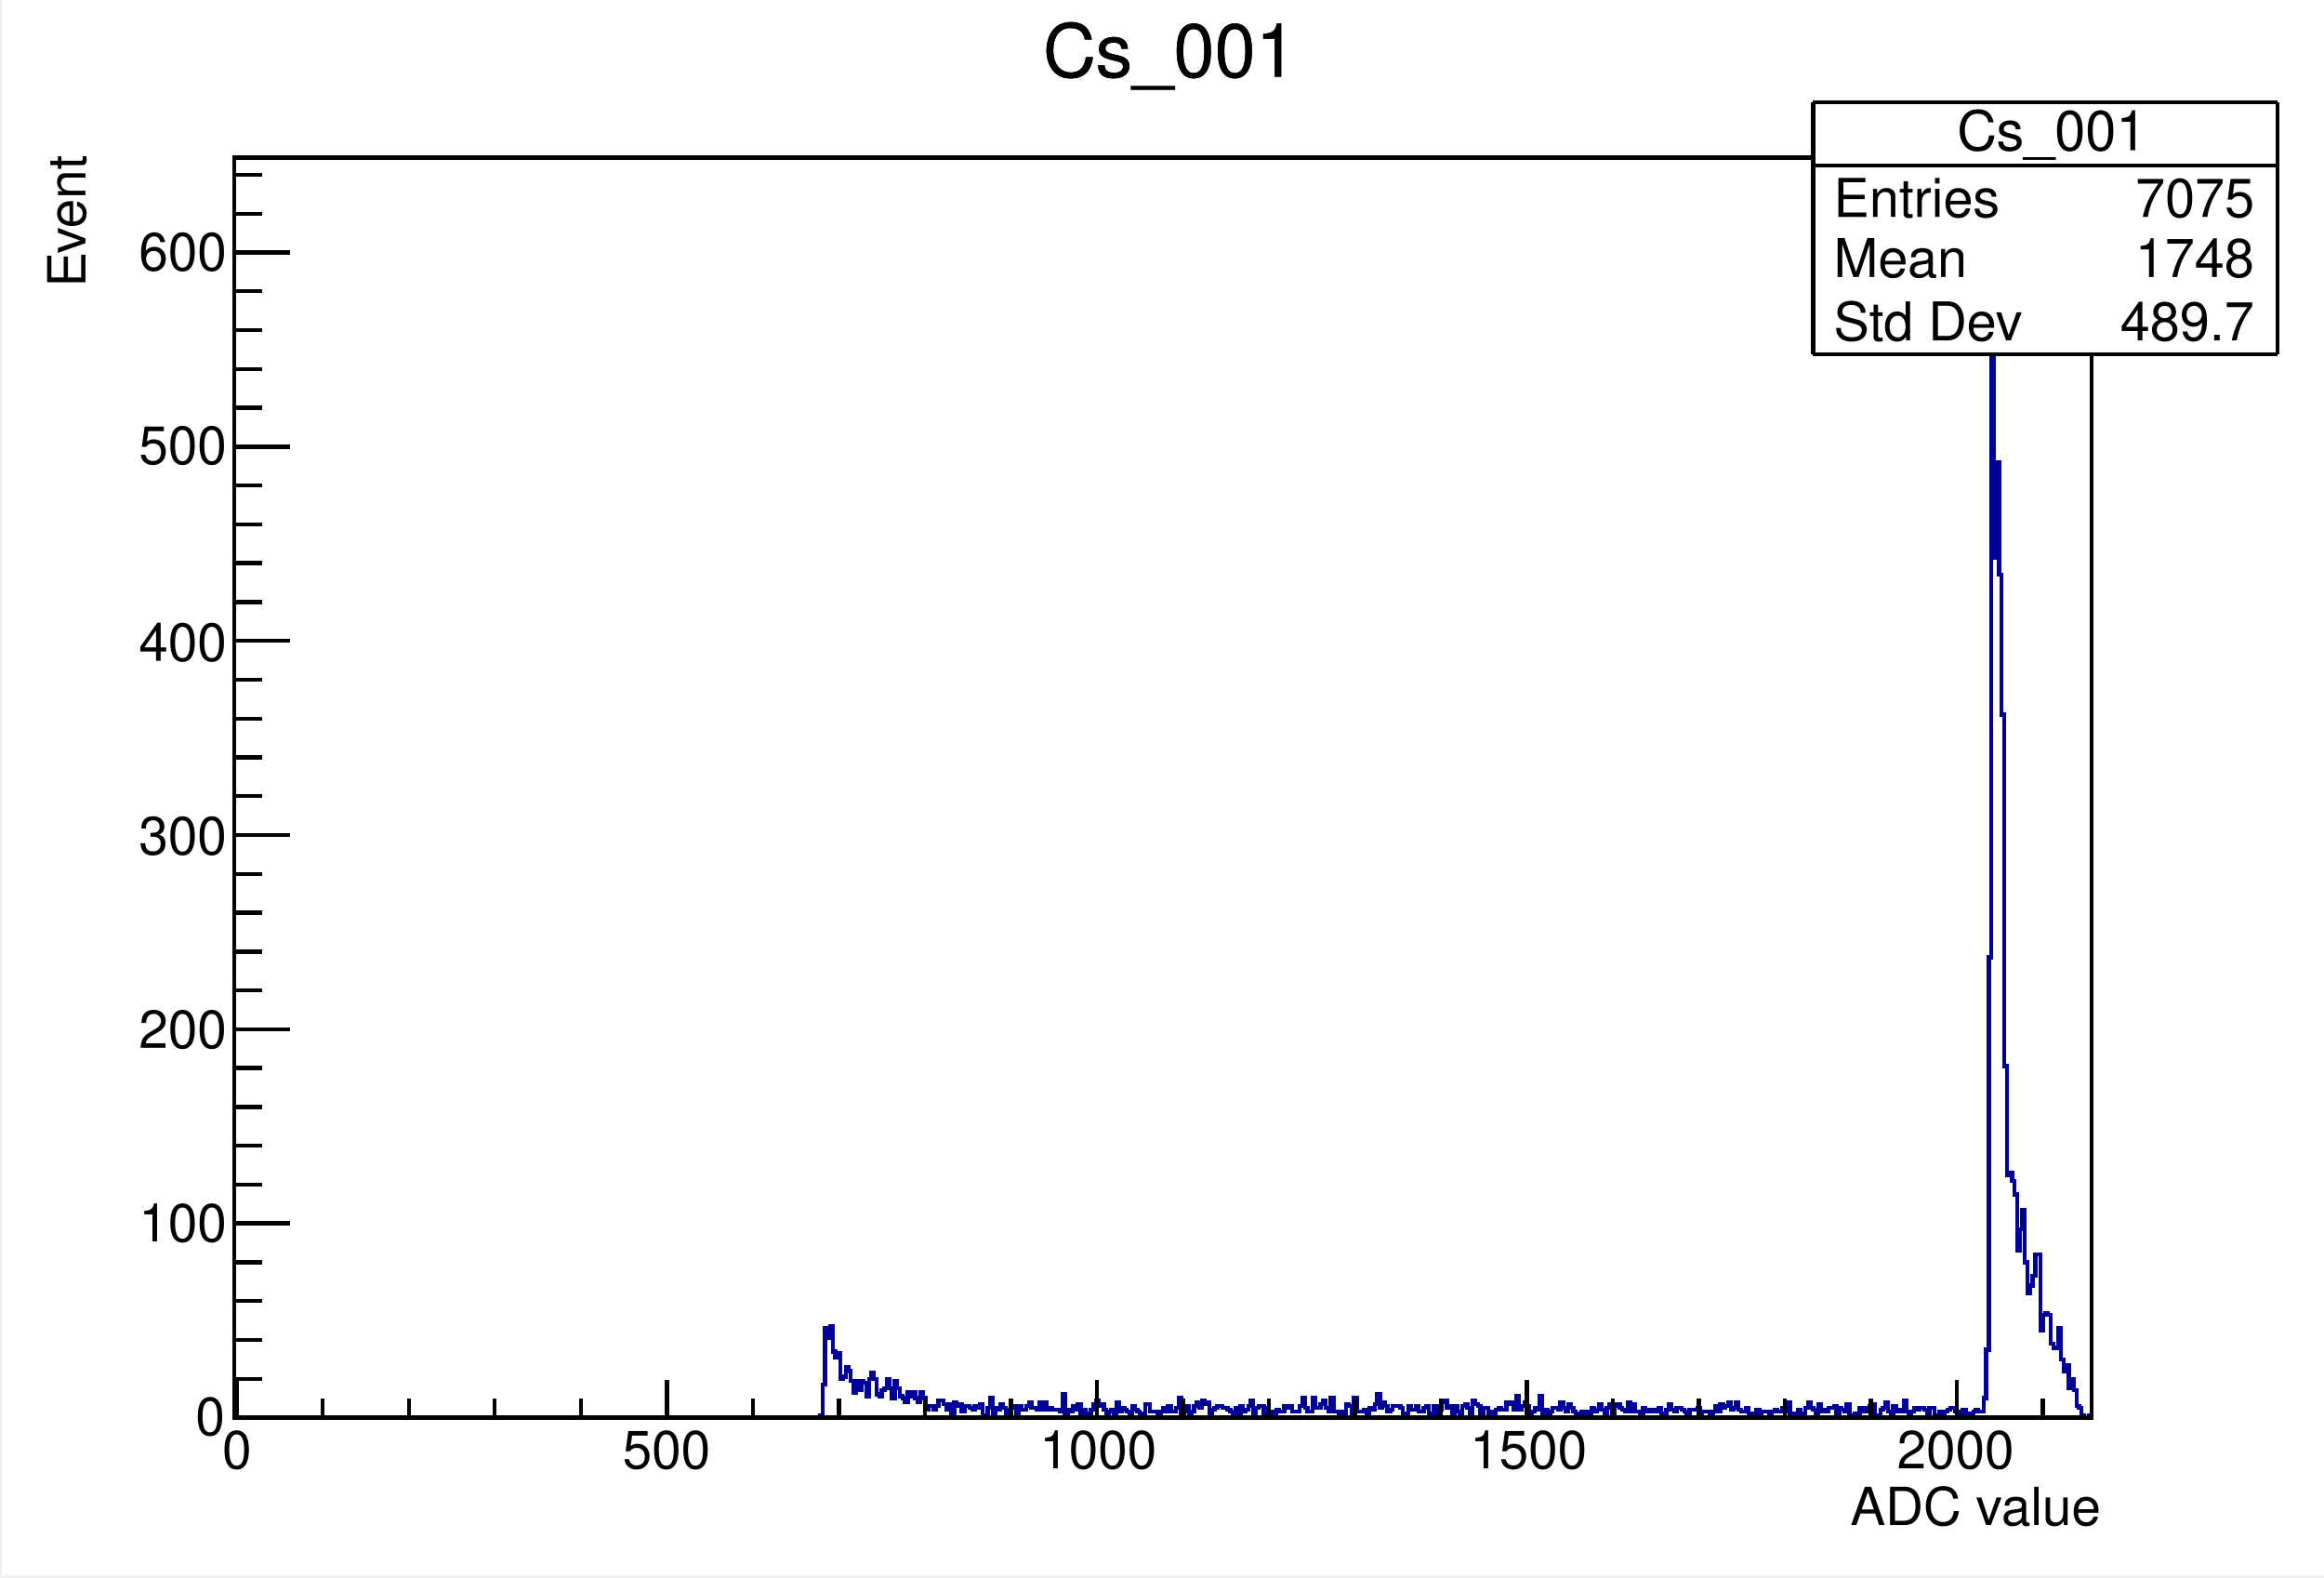
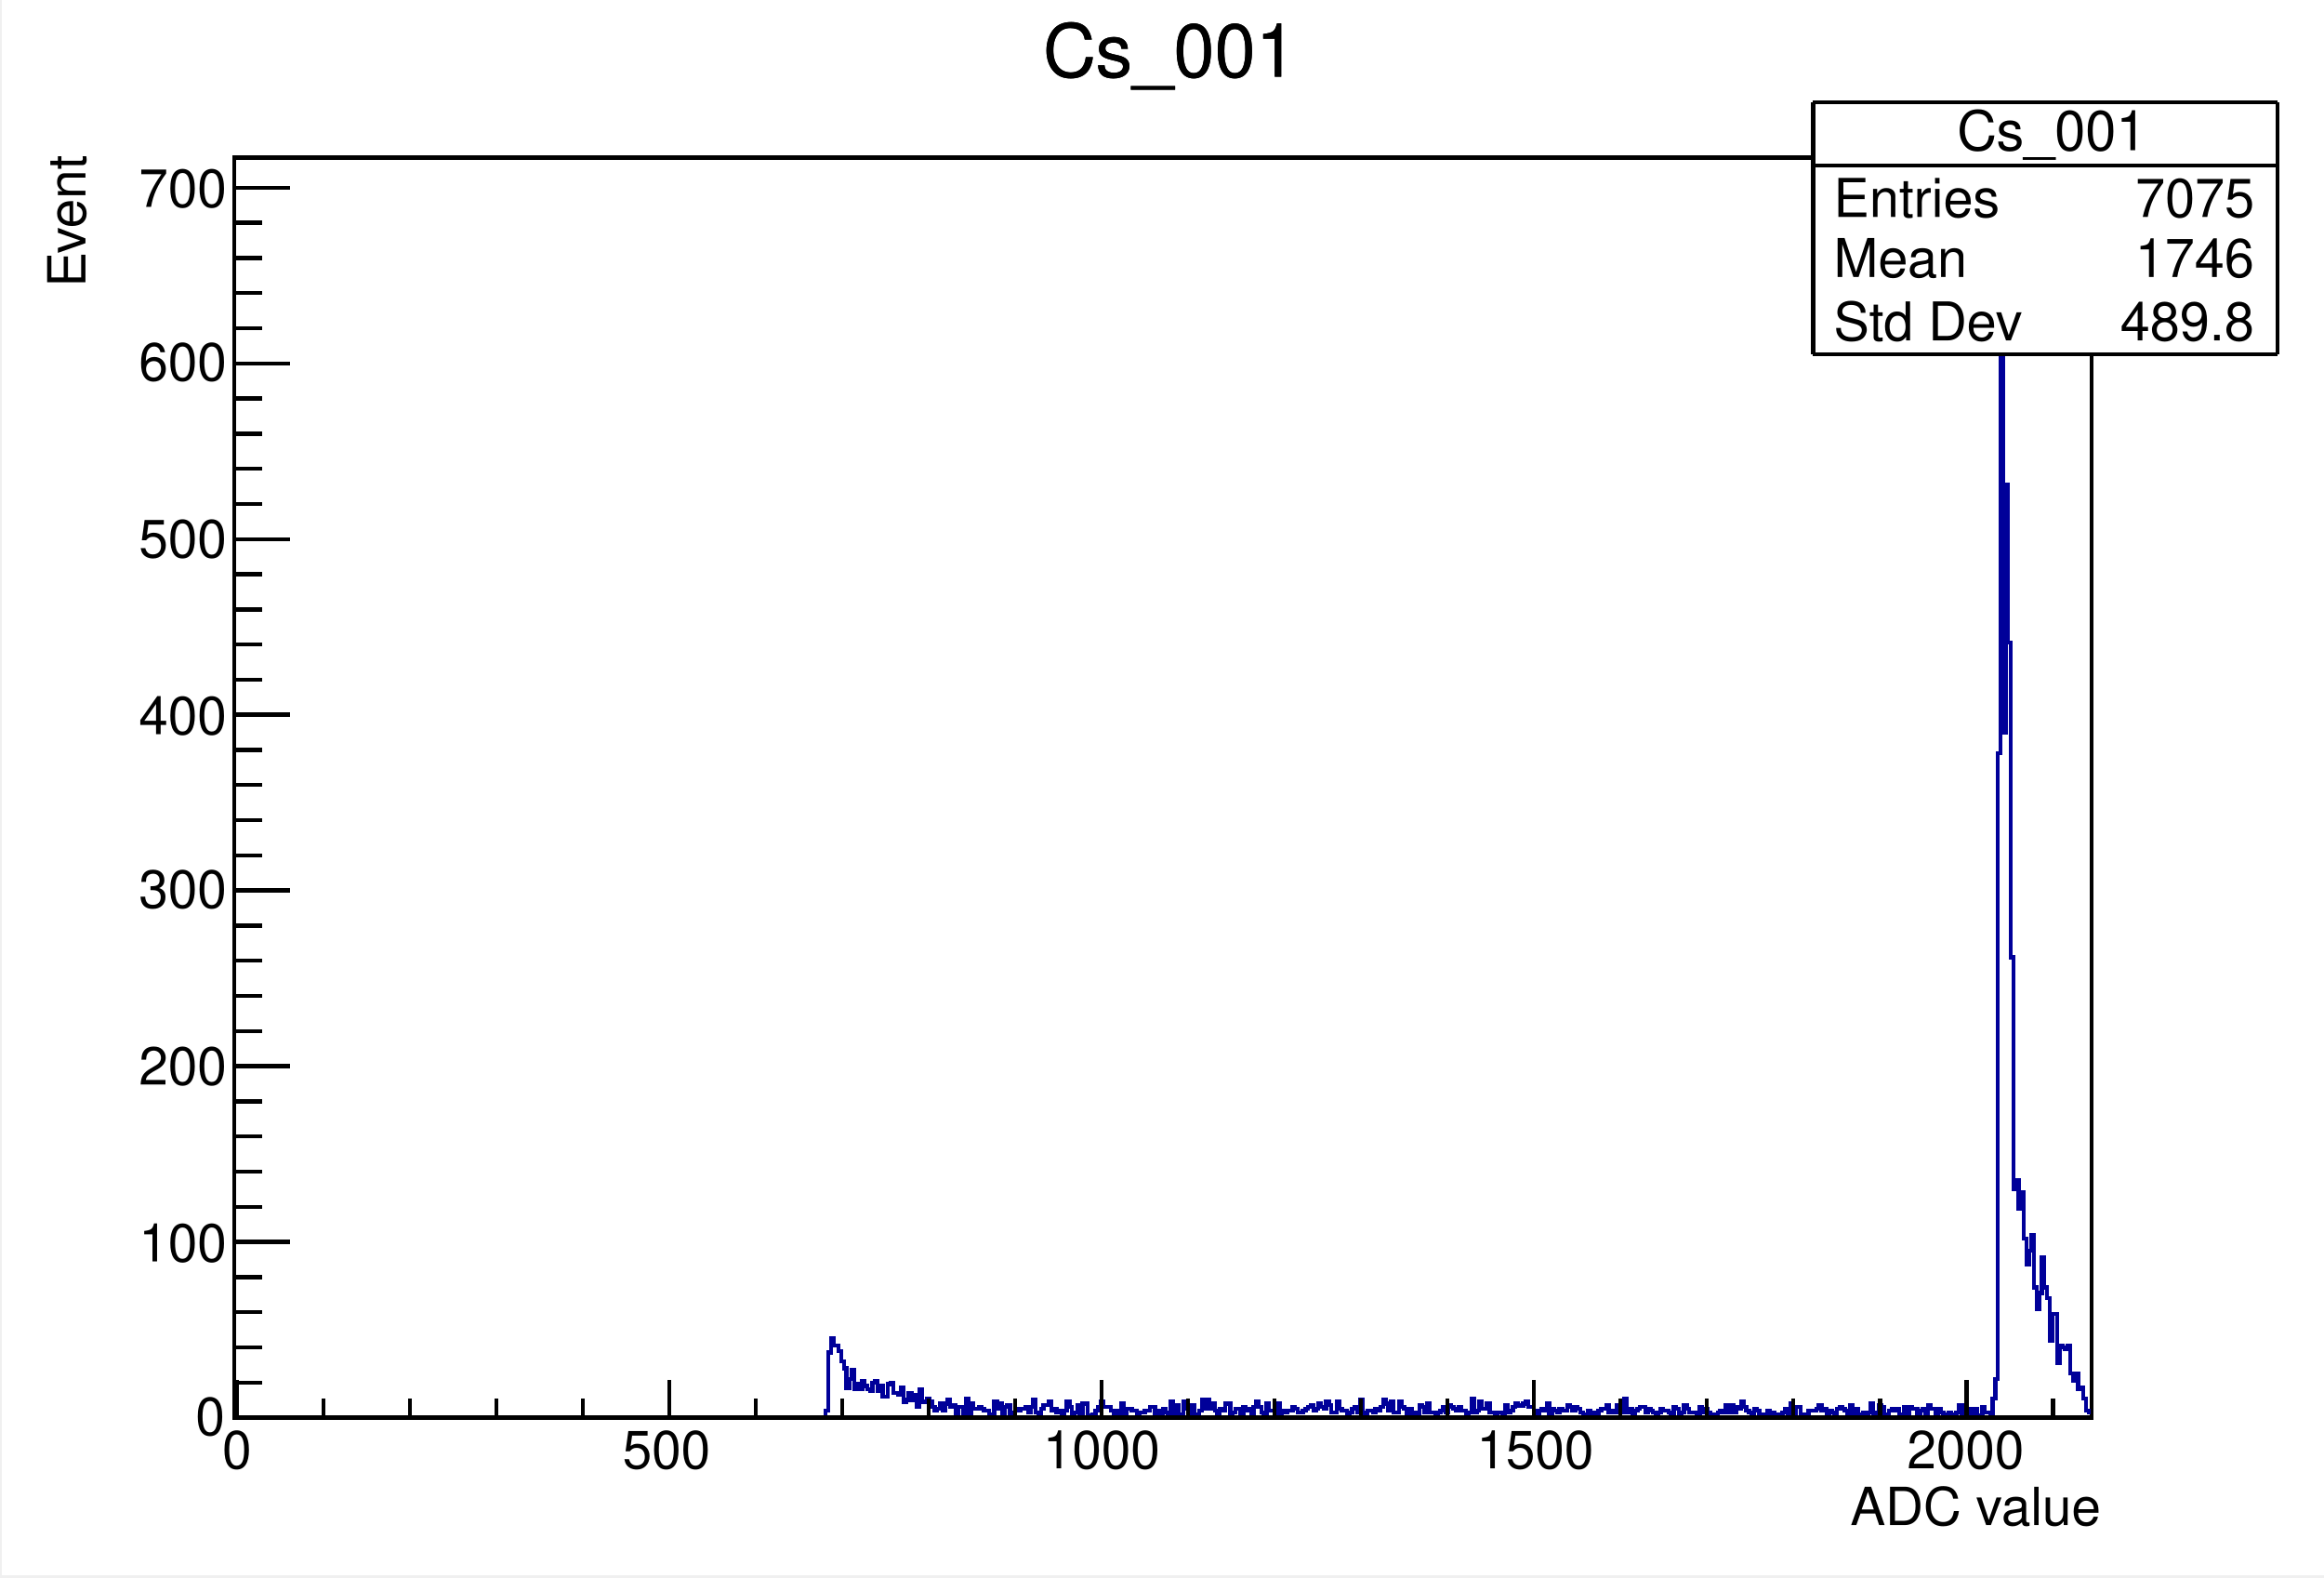
<svg xmlns="http://www.w3.org/2000/svg" width="567.429" height="384.969" viewBox="0 0 567.429 384.969" shape-rendering="crispEdges">
  <defs>
</defs>
  <rect x="0.5" y="0" width="566.929" height="384.469" fill="white" />
  <rect x="57.193" y="38.447" width="453.543" height="307.575" fill="white" />
  <rect x="57.193" y="38.447" width="453.543" height="307.575" fill="none" stroke="black" />
-   <path d="M57.193,346.022h 142.992v -0.474h 0.63v -7.584h 0.63v -13.746h 0.63v 2.37h 0.63v -2.844h 0.63v 6.162h 0.63v 1.422h 0.63v -0.948h 0.63v 6.162h 0.63v -0.474h 0.63v -2.37h  0.63v 0.948h 0.63v 2.37h 0.63v 2.844h 0.63v -2.844h 0.63v 2.37h 0.63v -2.37h 0.63v 0.474h 0.63v 3.318h 0.63v -4.266h 0.63v -1.422h 0.63v 1.422h 0.63v 3.792h 0.63v  0.474h 0.63v -1.422h 0.63v -0.474h 0.63v -2.37h 0.63v 2.37h 0.63v 2.37h 0.63v -4.266h 0.63v 1.896h 0.63v 1.896h 0.63v 0.474h 0.63v 0.948h 0.63v -2.37h 0.63v 0.948h  0.63v -0.948h 0.63v 1.422h 0.63v 0.948h 0.63v -2.37h 0.63v 1.422h 0.63v 2.844h 0.63v -0.948h 1.26v 0.948h 0.63v -0.948h 0.63v -1.422h 1.26v 0.948h 0.63v 1.422h 0.63v  -1.422h 0.63v 2.37h 0.63v -2.844h 0.63v 0.948h 0.63v -0.474h 0.63v 1.896h 0.63v -1.422h 1.26v 0.474h 0.63v 0.474h 0.63v -0.948h 0.63v 0.474h 0.63v -0.948h 0.63v 2.844h  1.26v -1.896h 0.63v -2.37h 0.63v 3.792h 0.63v -1.422h 0.63v 0.474h 0.63v -1.422h 0.63v 0.948h 0.63v 2.37h 0.63v -1.896h 0.63v -0.474h 0.63v -0.474h 0.63v 1.896h 0.63v  -1.896h 0.63v 0.948h 1.26v -0.948h 0.63v -0.948h 0.63v 1.422h 1.26v 0.474h 0.63v -1.896h 0.63v 1.896h 0.63v -1.896h 0.63v 1.896h 0.63v -0.474h 0.63v 0.474h 1.89v 0.474h  0.63v -4.266h 0.63v 5.688h 0.63v -1.896h 0.63v 0.474h 0.63v -1.422h 0.63v 0.948h 0.63v -1.422h 0.63v 2.37h 0.63v -0.948h 0.63v 1.422h 0.63v -0.474h 0.63v -0.948h 0.63v  -1.422h 0.63v -0.948h 0.63v 1.422h 0.63v -0.474h 0.63v 1.422h 0.63v 1.422h 0.63v -0.948h 0.63v -0.474h 0.63v 0.948h 0.63v -2.844h 0.63v 2.37h 0.63v -0.948h 0.63v 0.474h  0.63v 0.474h 0.63v 0.948h 0.63v -2.37h 0.63v 0.948h 0.63v 0.474h 0.63v 0.474h 1.26v -2.37h 1.26v 1.896h 1.89v 0.474h 0.63v -0.474h 0.63v -0.948h 0.63v 0.948h 0.63v  -1.422h 0.63v 1.422h 1.26v -0.948h 0.63v -2.37h 0.63v 3.792h 0.63v -0.474h 0.63v -1.422h 0.63v 1.896h 0.63v -0.474h 0.63v -1.422h 0.63v -0.948h 0.63v 1.422h 0.63v -1.896h  0.63v 0.948h 0.63v -0.474h 0.63v 3.318h 0.63v -1.422h 0.63v -0.474h 0.63v -0.474h 1.26v 0.474h 1.26v 0.474h 0.63v 0.474h 0.63v 0.474h 0.63v -1.422h 0.63v 1.422h 0.63v  -1.896h 0.63v 1.422h 0.63v -0.474h 0.63v -0.948h 0.63v -1.422h 0.63v 3.318h 0.63v -1.422h 0.63v -0.474h 1.26v 1.896h 0.63v -1.422h 0.63v 1.422h 0.63v -0.474h 0.63v 0.474h  0.63v -0.948h 0.63v 0.474h 1.26v -1.422h 0.63v 0.474h 0.63v -0.474h 0.63v 1.422h 1.89v -1.422h 0.63v -1.896h 0.63v 2.37h 0.63v 0.948h 1.26v -3.318h 0.63v 2.37h 1.26v  -0.948h 0.63v -0.948h 0.63v 1.896h 0.63v 0.948h 0.63v -3.318h 0.63v 3.318h 1.26v 0.474h 0.63v -0.474h 0.63v 0.474h 0.63v -2.37h 0.63v 0.474h 0.63v 2.37h 0.63v -4.266h  0.63v 3.318h 1.89v -0.474h 0.63v 0.948h 0.63v -1.422h 0.63v 0.474h 0.63v -1.422h 0.63v -2.37h 0.63v 3.318h 0.63v -1.422h 0.63v 0.948h 0.63v 1.422h 0.63v -0.474h 0.63v  -0.948h 1.89v 0.474h 0.63v 1.422h 0.63v 0.948h 0.63v -2.844h 0.63v 0.948h 1.26v -0.948h 0.63v 1.422h 1.26v -0.948h 0.63v -0.474h 0.63v 2.37h 0.63v -0.474h 0.63v -1.896h  0.63v 1.896h 0.63v -0.948h 0.63v -1.896h 0.63v -0.474h 0.63v 1.896h 0.63v -0.474h 0.63v 2.844h 0.63v -2.844h 0.63v 1.422h 0.63v 0.948h 0.63v -2.37h 0.63v -0.474h 0.63v  0.948h 0.63v 1.422h 0.63v -3.318h 0.63v 0.948h 0.63v 0.474h 0.63v 1.896h 0.63v -1.422h 1.26v 1.422h 0.63v -0.474h 0.63v 0.474h 0.63v -0.948h 0.63v -0.474h 0.63v 0.474h  1.26v -1.896h 0.63v 0.474h 0.63v -0.474h 0.63v 1.896h 0.63v -3.318h 0.63v 3.318h 0.63v -0.948h 0.63v -0.948h 0.63v 0.948h 0.63v 2.37h 0.63v -0.948h 0.63v -0.948h 0.63v  0.474h 0.63v -3.318h 0.63v 4.266h 0.63v -0.948h 0.63v 0.948h 0.63v -0.474h 0.63v -0.948h 1.26v 0.474h 0.63v -1.896h 0.63v 1.422h 0.63v 0.948h 0.63v -1.896h 0.63v 0.948h  0.63v 0.948h 0.63v 0.474h 0.63v 0.474h 0.63v -0.948h 0.63v 0.474h 0.63v -0.474h 0.63v 0.948h 0.63v -1.896h 0.63v 0.948h 0.63v -0.474h 0.63v -1.422h 0.63v 1.422h 0.63v  0.948h 0.63v -1.422h 0.63v -0.948h 0.63v 2.37h 0.63v -1.896h 0.63v -0.474h 0.63v 0.948h 0.63v 0.474h 0.63v 0.474h 0.63v -2.37h 0.63v 2.37h 0.63v -1.896h 0.63v 1.896h  1.26v 0.474h 0.63v -1.422h 0.63v 0.948h 0.63v -0.474h 0.63v 0.474h 0.63v -0.474h 0.63v 0.474h 0.63v -0.948h 0.63v 1.422h 1.26v -0.948h 0.63v -1.422h 0.63v 1.422h 0.63v  0.474h 0.63v -0.948h 1.26v 0.474h 0.63v 0.474h 0.63v 0.474h 0.63v -0.948h 1.89v -0.474h 0.63v 1.896h 0.63v -0.948h 1.89v 1.422h 0.63v -1.422h 0.63v -1.422h 0.63v 1.422h  0.63v -1.896h 0.63v 0.948h 0.63v -0.474h 0.63v -0.948h 0.63v 1.896h 0.63v -0.474h 0.63v -1.422h 0.63v 1.896h 0.63v 0.474h 1.26v -0.948h 0.63v 1.422h 0.63v 0.948h 0.63v  -0.948h 0.63v -0.948h 0.63v 0.948h 0.63v -0.474h 1.89v 1.422h 0.63v -1.422h 0.63v -0.474h 0.63v 0.474h 1.26v -0.948h 0.63v 0.948h 0.63v -2.37h 0.63v 2.844h 1.89v -0.948h  0.63v 0.948h 0.63v 0.474h 0.63v -1.896h 0.63v -1.422h 0.63v 1.422h 0.63v 0.474h 0.63v 1.422h 0.63v -2.844h 0.63v 1.896h 0.63v -0.474h 0.63v 0.474h 0.63v -0.948h 1.26v  -0.474h 0.63v 2.37h 0.63v -1.896h 0.63v 0.474h 0.63v 0.474h 0.63v -1.896h 0.63v 2.844h 1.26v -0.474h 0.63v 0.474h 0.63v -1.896h 0.63v 0.948h 0.63v -0.948h 0.63v 0.948h  0.63v -1.422h 0.63v -0.474h 0.63v 2.844h 1.26v -1.422h 0.63v -0.474h 0.63v -1.422h 0.63v 2.37h 0.63v 1.422h 0.63v -2.844h 0.63v 1.422h 0.63v -0.474h 0.63v 0.474h 0.63v  -2.844h 0.63v 2.844h 0.63v 0.474h 0.63v -0.474h 0.63v -0.948h 0.63v 0.474h 0.63v -0.474h 1.26v 0.474h 0.63v 0.948h 0.63v -1.422h 1.26v 1.896h 1.26v -0.948h 0.63v 0.948h  0.63v -0.948h 0.63v -0.474h 0.63v -0.474h 1.26v 0.948h 1.26v 0.474h 0.63v -0.948h 0.63v 0.948h 1.26v 0.474h 0.63v -0.948h 0.63v -0.474h 0.63v 0.474h 1.26v -3.318h 0.63v  -11.85h 0.63v -95.747h 0.63v -180.592h 0.63v 82.949h 0.63v -23.226h 0.63v 27.492h 0.63v 34.128h 0.63v 85.793h 0.63v 26.544h 0.63v -0.474h 0.63v 1.896h 0.63v 3.318h 0.63v 13.746h  0.63v -5.214h 0.63v -4.74h 0.63v 12.798h 0.63v 7.584h 0.63v -1.896h 0.63v -2.37h 0.63v -5.214h 1.26v 18.486h 0.63v -3.792h 0.63v -0.474h 0.63v 0.474h 0.63v 7.11h 0.63v  0.948h 1.26v -4.74h 0.63v 7.584h 0.63v 2.844h 0.63v -1.422h 0.63v 5.688h 0.63v -2.37h 0.63v 2.844h 0.63v 3.792h 0.63v 0.474h 0.63v 1.896h 0.63v 0.474h 1.26v -0.474h  0.63" fill="none" stroke="#000099" />
+   <path d="M57.193,346.022h 144.424v -1.716h 0.633v -14.153h 0.633v -3.431h 0.633v 1.716h 1.267v 1.287h 0.633v 2.573h 0.633v 1.716h 0.633v 4.718h 0.633v -2.144h 0.633v -2.144h 0.633v 4.718h 0.633v -1.287h  0.633v 1.287h 0.633v -2.144h 0.633v 1.287h 0.633v 0.858h 0.633v 0.429h 0.633v -2.144h 0.633v -0.429h 0.633v 2.573h 0.633v -1.287h 0.633v 2.573h 1.267v -3.002h 0.633v -0.429h 0.633v 2.573h  1.267v 0.429h 0.633v -1.716h 0.633v 3.431h 0.633v -0.429h 0.633v -1.716h 0.633v 1.716h 0.633v -1.287h 0.633v 3.002h 0.633v -4.289h 0.633v 3.002h 1.267v -0.858h 0.633v 0.858h 0.633v 1.287h  0.633v 0.858h 0.633v -0.429h 0.633v -1.287h 0.633v 1.716h 0.633v -1.716h 0.633v -0.858h 0.633v 1.716h 0.633v -0.429h 0.633v 2.144h 0.633v -1.716h 1.267v 1.716h 0.633v -3.86h 0.633v 3.86h  0.633v -2.573h 0.633v 1.287h 1.267v -0.429h 0.633v 0.429h 0.633v 0.429h 1.267v 1.287h 0.633v -0.429h 0.633v -3.002h 0.633v 1.716h 0.633v -1.287h 0.633v 2.573h 0.633v -1.716h 0.633v -0.429h  0.633v 3.002h 0.633v -1.287h 0.633v -0.858h 0.633v 0.429h 0.633v -0.429h 1.267v -0.429h 0.633v 1.287h 0.633v -1.287h 0.633v -1.716h 0.633v 3.002h 0.633v 0.429h 0.633v -1.287h 0.633v -0.858h  1.267v -0.858h 0.633v 2.144h 0.633v -0.429h 0.633v 0.858h 0.633v -0.429h 0.633v 0.858h 0.633v -0.858h 0.633v -2.144h 0.633v 1.287h 0.633v 1.716h 0.633v -0.429h 0.633v -1.716h 0.633v 3.002h  0.633v -3.431h 1.267v 3.002h 1.267v -0.429h 0.633v -0.858h 0.633v -0.858h 0.633v -1.287h 0.633v 1.287h 1.9v 0.858h 0.633v 1.287h 0.633v -1.287h 0.633v 1.287h 0.633v -3.002h 0.633v 2.573h  0.633v -1.287h 1.267v 0.429h 1.267v 0.858h 0.633v -0.429h 1.267v -0.429h 1.267v -0.858h 1.267v 2.144h 0.633v -1.287h 0.633v 1.287h 0.633v -1.716h 0.633v 0.858h 0.633v 0.429h 0.633v -3.002h  0.633v 3.002h 0.633v -2.144h 0.633v 2.144h 1.267v -3.002h 0.633v 1.716h 0.633v 1.287h 0.633v -2.144h 0.633v 2.573h 0.633v -0.429h 0.633v -0.858h 0.633v -2.573h 0.633v 2.144h 0.633v -2.144h 0.633v  2.144h 0.633v -1.287h 0.633v 1.716h 0.633v 0.858h 0.633v -1.287h 0.633v 0.429h 0.633v -1.716h 1.267v 2.573h 0.633v -0.429h 0.633v -0.858h 1.267v 1.716h 0.633v -2.144h 0.633v 0.858h 0.633v  -0.429h 0.633v 1.716h 0.633v -2.144h 0.633v -1.287h 0.633v 1.287h 0.633v 1.287h 0.633v 0.429h 0.633v -2.573h 0.633v 1.716h 1.267v 1.716h 0.633v -3.431h 0.633v 3.431h 0.633v -1.716h 0.633v  0.429h 0.633v -0.429h 1.267v -0.858h 0.633v 0.429h 0.633v 0.858h 1.267v -0.429h 0.633v -0.429h 0.633v -0.429h 0.633v -0.429h 0.633v 1.287h 0.633v -0.429h 0.633v -1.287h 0.633v 0.858h  0.633v 0.429h 0.633v -1.716h 0.633v 0.858h 0.633v 1.716h 1.267v -2.573h 0.633v 1.716h 0.633v 0.429h 1.267v 1.287h 0.633v -0.858h 0.633v -0.858h 0.633v -0.429h 0.633v 1.287h 0.633v -3.002h  0.633v 3.002h 0.633v 0.858h 0.633v -1.287h 1.267v 0.429h 0.633v -0.858h 0.633v 0.429h 0.633v -0.858h 0.633v -1.716h 0.633v 0.858h 0.633v 1.716h 0.633v -2.144h 0.633v 2.573h 1.267v -2.573h  0.633v 1.287h 0.633v 0.429h 0.633v 1.287h 0.633v -1.287h 0.633v 1.287h 0.633v -0.429h 0.633v 0.429h 0.633v -2.144h 0.633v 0.429h 0.633v 1.287h 0.633v -2.144h 0.633v 2.144h 1.267v 0.429h  0.633v -0.429h 0.633v -0.429h 0.633v -0.858h 0.633v 1.287h 0.633v -1.716h 0.633v 0.429h 0.633v 0.429h 0.633v 0.429h 0.633v -0.858h 0.633v 0.858h 1.267v 1.287h 0.633v -0.858h 0.633v -3.431h  0.633v 3.431h 0.633v -0.429h 0.633v -2.144h 0.633v 1.716h 1.267v -1.287h 0.633v 2.144h 1.267v 0.429h 0.633v -0.429h 1.267v 0.429h 0.633v -2.144h 0.633v 1.716h 0.633v -0.429h 0.633v -0.858h  0.633v -0.858h 0.633v 0.429h 1.267v -0.429h 0.633v -0.429h 0.633v 1.287h 1.267v 0.858h 0.633v 0.858h 0.633v -0.858h 0.633v -0.429h 0.633v 0.429h 0.633v -1.716h 0.633v 2.573h 0.633v -1.287h  0.633v 0.429h 0.633v 0.429h 0.633v -0.858h 0.633v 0.429h 1.267v -1.287h 0.633v 0.429h 0.633v 0.858h 0.633v -0.858h 0.633v 0.429h 0.633v 0.858h 0.633v 0.429h 0.633v 0.858h 0.633v -1.716h  0.633v 0.858h 0.633v -0.429h 0.633v 0.858h 0.633v -1.287h 0.633v -0.429h 1.267v -0.858h 0.633v 1.716h 0.633v -0.429h 0.633v 0.429h 0.633v -1.716h 0.633v 1.716h 1.267v -3.431h 0.633v 3.431h  0.633v -0.858h 0.633v 1.287h 0.633v -0.858h 0.633v -0.429h 0.633v -0.429h 1.267v 1.287h 0.633v -0.858h 0.633v 0.429h 0.633v 0.429h 0.633v 0.858h 0.633v -0.858h 0.633v -0.858h 0.633v  0.429h 1.267v 0.429h 0.633v 0.858h 0.633v -2.144h 0.633v 0.429h 0.633v 1.287h 0.633v -0.429h 0.633v -1.716h 0.633v 0.858h 0.633v 0.858h 1.9v 0.429h 0.633v -1.716h 0.633v 1.287h 0.633v  -0.858h 0.633v 0.858h 0.633v 0.429h 1.9v -0.429h 0.633v -0.429h 0.633v 0.429h 0.633v -1.716h 0.633v 1.716h 0.633v -1.716h 0.633v 1.716h 0.633v -1.287h 0.633v 0.429h 0.633v -1.716h 0.633v  1.287h 0.633v 0.858h 0.633v 0.429h 0.633v 0.429h 0.633v -1.287h 0.633v 0.429h 0.633v 1.287h 0.633v -0.429h 1.267v -0.858h 0.633v 0.858h 0.633v -0.429h 0.633v 0.429h 1.267v 0.429h 0.633v  -0.858h 0.633v -0.858h 0.633v 2.144h 0.633v -3.431h 0.633v 2.573h 0.633v -1.716h 1.267v 1.716h 1.267v 0.429h 0.633v -1.287h 1.9v -0.429h 0.633v -0.858h 0.633v 1.287h 0.633v -0.429h 0.633v  1.287h 0.633v -0.858h 0.633v 0.429h 0.633v 0.429h 0.633v -1.287h 0.633v -0.429h 0.633v 0.429h 0.633v 0.429h 0.633v 0.858h 0.633v -2.144h 0.633v 2.144h 0.633v -1.287h 0.633v 1.287h 0.633v  0.858h 0.633v -1.287h 0.633v 0.429h 0.633v -0.429h 0.633v -2.144h 0.633v 2.573h 0.633v -0.429h 0.633v -1.716h 0.633v 0.429h 0.633v 2.144h 0.633v -0.429h 0.633v -0.858h 0.633v -0.429h 0.633v  0.429h 0.633v -0.429h 0.633v 1.287h 1.267v -1.716h 0.633v 1.716h 0.633v -1.716h 0.633v 0.429h 1.267v 1.716h 0.633v -1.287h 0.633v -0.429h 0.633v 1.287h 0.633v -2.144h 0.633v 0.858h 1.267v  1.287h 0.633v -1.287h 0.633v 0.858h 0.633v 0.858h 0.633v -0.429h 0.633v -0.429h 0.633v 0.429h 0.633v 0.429h 0.633v -0.858h 0.633v -1.716h 0.633v 2.144h 0.633v -2.144h 0.633v 2.573h 0.633v  -1.716h 0.633v 2.144h 0.633v -2.144h 0.633v 2.144h 0.633v -0.429h 0.633v -2.144h 0.633v 1.287h 1.267v 0.429h 0.633v -3.86h 0.633v -4.718h 0.633v -152.683h 0.633v -130.81h 0.633v 125.663h 0.633v  -60.473h 0.633v 38.6h 0.633v 76.77h 0.633v 56.613h 0.633v -2.144h 0.633v 6.862h 0.633v -3.86h 0.633v 11.151h 0.633v 6.433h 0.633v -3.431h 0.633v -3.86h 0.633v 12.867h 0.633v 5.147h 0.633v -3.86h  0.633v -8.578h 0.633v 7.291h 0.633v 2.573h 0.633v 10.293h 0.633v -6.433h 1.267v 12.009h 0.633v -4.289h 0.633v 0.429h 0.633v 0.429h 0.633v -0.858h 0.633v 6.862h 0.633v 1.716h 0.633v -1.716h  0.633v 3.86h 0.633v -0.429h 0.633v 2.573h 0.633v 3.002h 0.633v 0.429h 0.633" fill="none" stroke="#000099" />
  <path d="M57.193,346.022h 453.543" fill="none" stroke="black" />
-   <path d="M57.823,336.795v 9.227" fill="none" stroke="black" />
-   <path d="M78.82,341.409v 4.614" fill="none" stroke="black" />
-   <path d="M99.818,341.409v 4.614" fill="none" stroke="black" />
-   <path d="M120.815,341.409v 4.614" fill="none" stroke="black" />
-   <path d="M141.812,341.409v 4.614" fill="none" stroke="black" />
-   <path d="M162.81,336.795v 9.227" fill="none" stroke="black" />
-   <path d="M183.807,341.409v 4.614" fill="none" stroke="black" />
-   <path d="M204.804,341.409v 4.614" fill="none" stroke="black" />
-   <path d="M225.802,341.409v 4.614" fill="none" stroke="black" />
-   <path d="M246.799,341.409v 4.614" fill="none" stroke="black" />
-   <path d="M267.797,336.795v 9.227" fill="none" stroke="black" />
-   <path d="M288.794,341.409v 4.614" fill="none" stroke="black" />
-   <path d="M309.791,341.409v 4.614" fill="none" stroke="black" />
-   <path d="M330.789,341.409v 4.614" fill="none" stroke="black" />
-   <path d="M351.786,341.409v 4.614" fill="none" stroke="black" />
-   <path d="M372.783,336.795v 9.227" fill="none" stroke="black" />
-   <path d="M393.781,341.409v 4.614" fill="none" stroke="black" />
-   <path d="M414.778,341.409v 4.614" fill="none" stroke="black" />
-   <path d="M435.776,341.409v 4.614" fill="none" stroke="black" />
-   <path d="M456.773,341.409v 4.614" fill="none" stroke="black" />
-   <path d="M477.77,336.795v 9.227" fill="none" stroke="black" />
-   <path d="M57.823,336.795v 9.227" fill="none" stroke="black" />
-   <path d="M477.77,336.795v 9.227" fill="none" stroke="black" />
-   <path d="M498.768,341.409v 4.614" fill="none" stroke="black" />
+   <path d="M57.826,336.795v 9.227" fill="none" stroke="black" />
+   <path d="M78.941,341.409v 4.614" fill="none" stroke="black" />
+   <path d="M100.056,341.409v 4.614" fill="none" stroke="black" />
+   <path d="M121.17,341.409v 4.614" fill="none" stroke="black" />
+   <path d="M142.285,341.409v 4.614" fill="none" stroke="black" />
+   <path d="M163.4,336.795v 9.227" fill="none" stroke="black" />
+   <path d="M184.514,341.409v 4.614" fill="none" stroke="black" />
+   <path d="M205.629,341.409v 4.614" fill="none" stroke="black" />
+   <path d="M226.744,341.409v 4.614" fill="none" stroke="black" />
+   <path d="M247.858,341.409v 4.614" fill="none" stroke="black" />
+   <path d="M268.973,336.795v 9.227" fill="none" stroke="black" />
+   <path d="M290.088,341.409v 4.614" fill="none" stroke="black" />
+   <path d="M311.203,341.409v 4.614" fill="none" stroke="black" />
+   <path d="M332.317,341.409v 4.614" fill="none" stroke="black" />
+   <path d="M353.432,341.409v 4.614" fill="none" stroke="black" />
+   <path d="M374.547,336.795v 9.227" fill="none" stroke="black" />
+   <path d="M395.661,341.409v 4.614" fill="none" stroke="black" />
+   <path d="M416.776,341.409v 4.614" fill="none" stroke="black" />
+   <path d="M437.891,341.409v 4.614" fill="none" stroke="black" />
+   <path d="M459.005,341.409v 4.614" fill="none" stroke="black" />
+   <path d="M480.12,336.795v 9.227" fill="none" stroke="black" />
+   <path d="M57.826,336.795v 9.227" fill="none" stroke="black" />
+   <path d="M480.12,336.795v 9.227" fill="none" stroke="black" />
+   <path d="M501.235,341.409v 4.614" fill="none" stroke="black" />
  <text xml:space="preserve" x="54.261" y="358.403" fill="black" font-size="12.845" font-family="Helvetica">0</text>
  <text xml:space="preserve" x="152.007" y="358.403" fill="black" font-size="12.845" font-family="Helvetica">500</text>
-   <text xml:space="preserve" x="253.826" y="358.403" fill="black" font-size="12.845" font-family="Helvetica">1000</text>
-   <text xml:space="preserve" x="358.903" y="358.403" fill="black" font-size="12.845" font-family="Helvetica">1500</text>
-   <text xml:space="preserve" x="463.166" y="358.403" fill="black" font-size="12.845" font-family="Helvetica">2000</text>
+   <text xml:space="preserve" x="254.641" y="358.403" fill="black" font-size="12.845" font-family="Helvetica">1000</text>
+   <text xml:space="preserve" x="360.533" y="358.403" fill="black" font-size="12.845" font-family="Helvetica">1500</text>
+   <text xml:space="preserve" x="465.61" y="358.403" fill="black" font-size="12.845" font-family="Helvetica">2000</text>
  <text xml:space="preserve" x="451.763" y="372.251" fill="black" font-size="12.845" font-family="Helvetica">ADC value</text>
  <path d="M57.193,346.022v -307.575" fill="none" stroke="black" />
  <path d="M70.799,346.022h -13.606" fill="none" stroke="black" />
-   <path d="M63.996,336.542h -6.803" fill="none" stroke="black" />
-   <path d="M63.996,327.062h -6.803" fill="none" stroke="black" />
-   <path d="M63.996,317.583h -6.803" fill="none" stroke="black" />
-   <path d="M63.996,308.103h -6.803" fill="none" stroke="black" />
-   <path d="M70.799,298.623h -13.606" fill="none" stroke="black" />
-   <path d="M63.996,289.143h -6.803" fill="none" stroke="black" />
-   <path d="M63.996,279.663h -6.803" fill="none" stroke="black" />
-   <path d="M63.996,270.183h -6.803" fill="none" stroke="black" />
-   <path d="M63.996,260.703h -6.803" fill="none" stroke="black" />
-   <path d="M70.799,251.223h -13.606" fill="none" stroke="black" />
-   <path d="M63.996,241.743h -6.803" fill="none" stroke="black" />
-   <path d="M63.996,232.263h -6.803" fill="none" stroke="black" />
-   <path d="M63.996,222.784h -6.803" fill="none" stroke="black" />
-   <path d="M63.996,213.304h -6.803" fill="none" stroke="black" />
-   <path d="M70.799,203.824h -13.606" fill="none" stroke="black" />
-   <path d="M63.996,194.344h -6.803" fill="none" stroke="black" />
-   <path d="M63.996,184.864h -6.803" fill="none" stroke="black" />
-   <path d="M63.996,175.384h -6.803" fill="none" stroke="black" />
-   <path d="M63.996,165.904h -6.803" fill="none" stroke="black" />
-   <path d="M70.799,156.424h -13.606" fill="none" stroke="black" />
-   <path d="M63.996,146.944h -6.803" fill="none" stroke="black" />
-   <path d="M63.996,137.464h -6.803" fill="none" stroke="black" />
-   <path d="M63.996,127.985h -6.803" fill="none" stroke="black" />
-   <path d="M63.996,118.505h -6.803" fill="none" stroke="black" />
-   <path d="M70.799,109.025h -13.606" fill="none" stroke="black" />
-   <path d="M63.996,99.545h -6.803" fill="none" stroke="black" />
-   <path d="M63.996,90.065h -6.803" fill="none" stroke="black" />
-   <path d="M63.996,80.585h -6.803" fill="none" stroke="black" />
-   <path d="M63.996,71.105h -6.803" fill="none" stroke="black" />
-   <path d="M70.799,61.625h -13.606" fill="none" stroke="black" />
-   <path d="M70.799,61.625h -13.606" fill="none" stroke="black" />
-   <path d="M63.996,52.145h -6.803" fill="none" stroke="black" />
-   <path d="M63.996,42.666h -6.803" fill="none" stroke="black" />
+   <path d="M63.996,337.445h -6.803" fill="none" stroke="black" />
+   <path d="M63.996,328.867h -6.803" fill="none" stroke="black" />
+   <path d="M63.996,320.289h -6.803" fill="none" stroke="black" />
+   <path d="M63.996,311.711h -6.803" fill="none" stroke="black" />
+   <path d="M70.799,303.134h -13.606" fill="none" stroke="black" />
+   <path d="M63.996,294.556h -6.803" fill="none" stroke="black" />
+   <path d="M63.996,285.978h -6.803" fill="none" stroke="black" />
+   <path d="M63.996,277.401h -6.803" fill="none" stroke="black" />
+   <path d="M63.996,268.823h -6.803" fill="none" stroke="black" />
+   <path d="M70.799,260.245h -13.606" fill="none" stroke="black" />
+   <path d="M63.996,251.667h -6.803" fill="none" stroke="black" />
+   <path d="M63.996,243.09h -6.803" fill="none" stroke="black" />
+   <path d="M63.996,234.512h -6.803" fill="none" stroke="black" />
+   <path d="M63.996,225.934h -6.803" fill="none" stroke="black" />
+   <path d="M70.799,217.357h -13.606" fill="none" stroke="black" />
+   <path d="M63.996,208.779h -6.803" fill="none" stroke="black" />
+   <path d="M63.996,200.201h -6.803" fill="none" stroke="black" />
+   <path d="M63.996,191.623h -6.803" fill="none" stroke="black" />
+   <path d="M63.996,183.046h -6.803" fill="none" stroke="black" />
+   <path d="M70.799,174.468h -13.606" fill="none" stroke="black" />
+   <path d="M63.996,165.89h -6.803" fill="none" stroke="black" />
+   <path d="M63.996,157.313h -6.803" fill="none" stroke="black" />
+   <path d="M63.996,148.735h -6.803" fill="none" stroke="black" />
+   <path d="M63.996,140.157h -6.803" fill="none" stroke="black" />
+   <path d="M70.799,131.579h -13.606" fill="none" stroke="black" />
+   <path d="M63.996,123.002h -6.803" fill="none" stroke="black" />
+   <path d="M63.996,114.424h -6.803" fill="none" stroke="black" />
+   <path d="M63.996,105.846h -6.803" fill="none" stroke="black" />
+   <path d="M63.996,97.269h -6.803" fill="none" stroke="black" />
+   <path d="M70.799,88.691h -13.606" fill="none" stroke="black" />
+   <path d="M63.996,80.113h -6.803" fill="none" stroke="black" />
+   <path d="M63.996,71.535h -6.803" fill="none" stroke="black" />
+   <path d="M63.996,62.958h -6.803" fill="none" stroke="black" />
+   <path d="M63.996,54.38h -6.803" fill="none" stroke="black" />
+   <path d="M70.799,45.802h -13.606" fill="none" stroke="black" />
+   <path d="M70.799,45.802h -13.606" fill="none" stroke="black" />
  <text xml:space="preserve" x="47.744" y="350.258" fill="black" font-size="12.845" font-family="Helvetica">0</text>
-   <text xml:space="preserve" x="33.897" y="303.014" fill="black" font-size="12.845" font-family="Helvetica">100</text>
-   <text xml:space="preserve" x="33.897" y="255.77" fill="black" font-size="12.845" font-family="Helvetica">200</text>
-   <text xml:space="preserve" x="33.897" y="208.526" fill="black" font-size="12.845" font-family="Helvetica">300</text>
-   <text xml:space="preserve" x="33.897" y="161.282" fill="black" font-size="12.845" font-family="Helvetica">400</text>
-   <text xml:space="preserve" x="33.897" y="113.223" fill="black" font-size="12.845" font-family="Helvetica">500</text>
-   <text xml:space="preserve" x="33.897" y="65.979" fill="black" font-size="12.845" font-family="Helvetica">600</text>
+   <text xml:space="preserve" x="33.897" y="307.901" fill="black" font-size="12.845" font-family="Helvetica">100</text>
+   <text xml:space="preserve" x="33.897" y="264.73" fill="black" font-size="12.845" font-family="Helvetica">200</text>
+   <text xml:space="preserve" x="33.897" y="221.559" fill="black" font-size="12.845" font-family="Helvetica">300</text>
+   <text xml:space="preserve" x="33.897" y="179.202" fill="black" font-size="12.845" font-family="Helvetica">400</text>
+   <text xml:space="preserve" x="33.897" y="136.03" fill="black" font-size="12.845" font-family="Helvetica">500</text>
+   <text xml:space="preserve" x="33.897" y="92.859" fill="black" font-size="12.845" font-family="Helvetica">600</text>
+   <text xml:space="preserve" x="33.897" y="50.502" fill="black" font-size="12.845" font-family="Helvetica">700</text>
  <g transform="rotate(-90,20.8638,70.0516)">
    <text xml:space="preserve" x="20.864" y="70.052" fill="black" font-size="12.845" font-family="Helvetica">Event</text>
  </g>
  <text xml:space="preserve" x="254.641" y="18.735" fill="black" font-size="18.032" font-family="Helvetica">Cs_001</text>
  <rect x="442.705" y="24.991" width="113.386" height="61.515" fill="white" />
  <path d="M442.705,86.506h 113.386" fill="none" stroke="black" />
  <path d="M556.091,86.506v -61.515" fill="none" stroke="black" />
  <path d="M556.091,24.991h -113.386" fill="none" stroke="black" />
  <path d="M442.705,24.991v 61.515" fill="none" stroke="black" />
  <text xml:space="preserve" x="477.828" y="36.655" fill="black" font-size="13.48" font-family="Helvetica">Cs_001</text>
  <path d="M442.705,40.369h 113.386" fill="none" stroke="black" />
  <text xml:space="preserve" x="447.69" y="52.946" fill="black" font-size="13.065" font-family="Helvetica">Entries </text>
  <text xml:space="preserve" x="517.741" y="52.946" fill="black" font-size="13.065" font-family="Helvetica"> 7075</text>
  <text xml:space="preserve" x="447.69" y="67.608" fill="black" font-size="13.065" font-family="Helvetica">Mean  </text>
-   <text xml:space="preserve" x="510.41" y="67.608" fill="black" font-size="13.065" font-family="Helvetica">   1748</text>
+   <text xml:space="preserve" x="510.41" y="67.608" fill="black" font-size="13.065" font-family="Helvetica">   1746</text>
  <text xml:space="preserve" x="447.69" y="83.084" fill="black" font-size="13.065" font-family="Helvetica">Std Dev   </text>
-   <text xml:space="preserve" x="510.41" y="83.084" fill="black" font-size="13.065" font-family="Helvetica">  489.7</text>
+   <text xml:space="preserve" x="510.41" y="83.084" fill="black" font-size="13.065" font-family="Helvetica">  489.8</text>
  <text xml:space="preserve" x="254.641" y="18.735" fill="black" font-size="18.032" font-family="Helvetica">Cs_001</text>
</svg>
